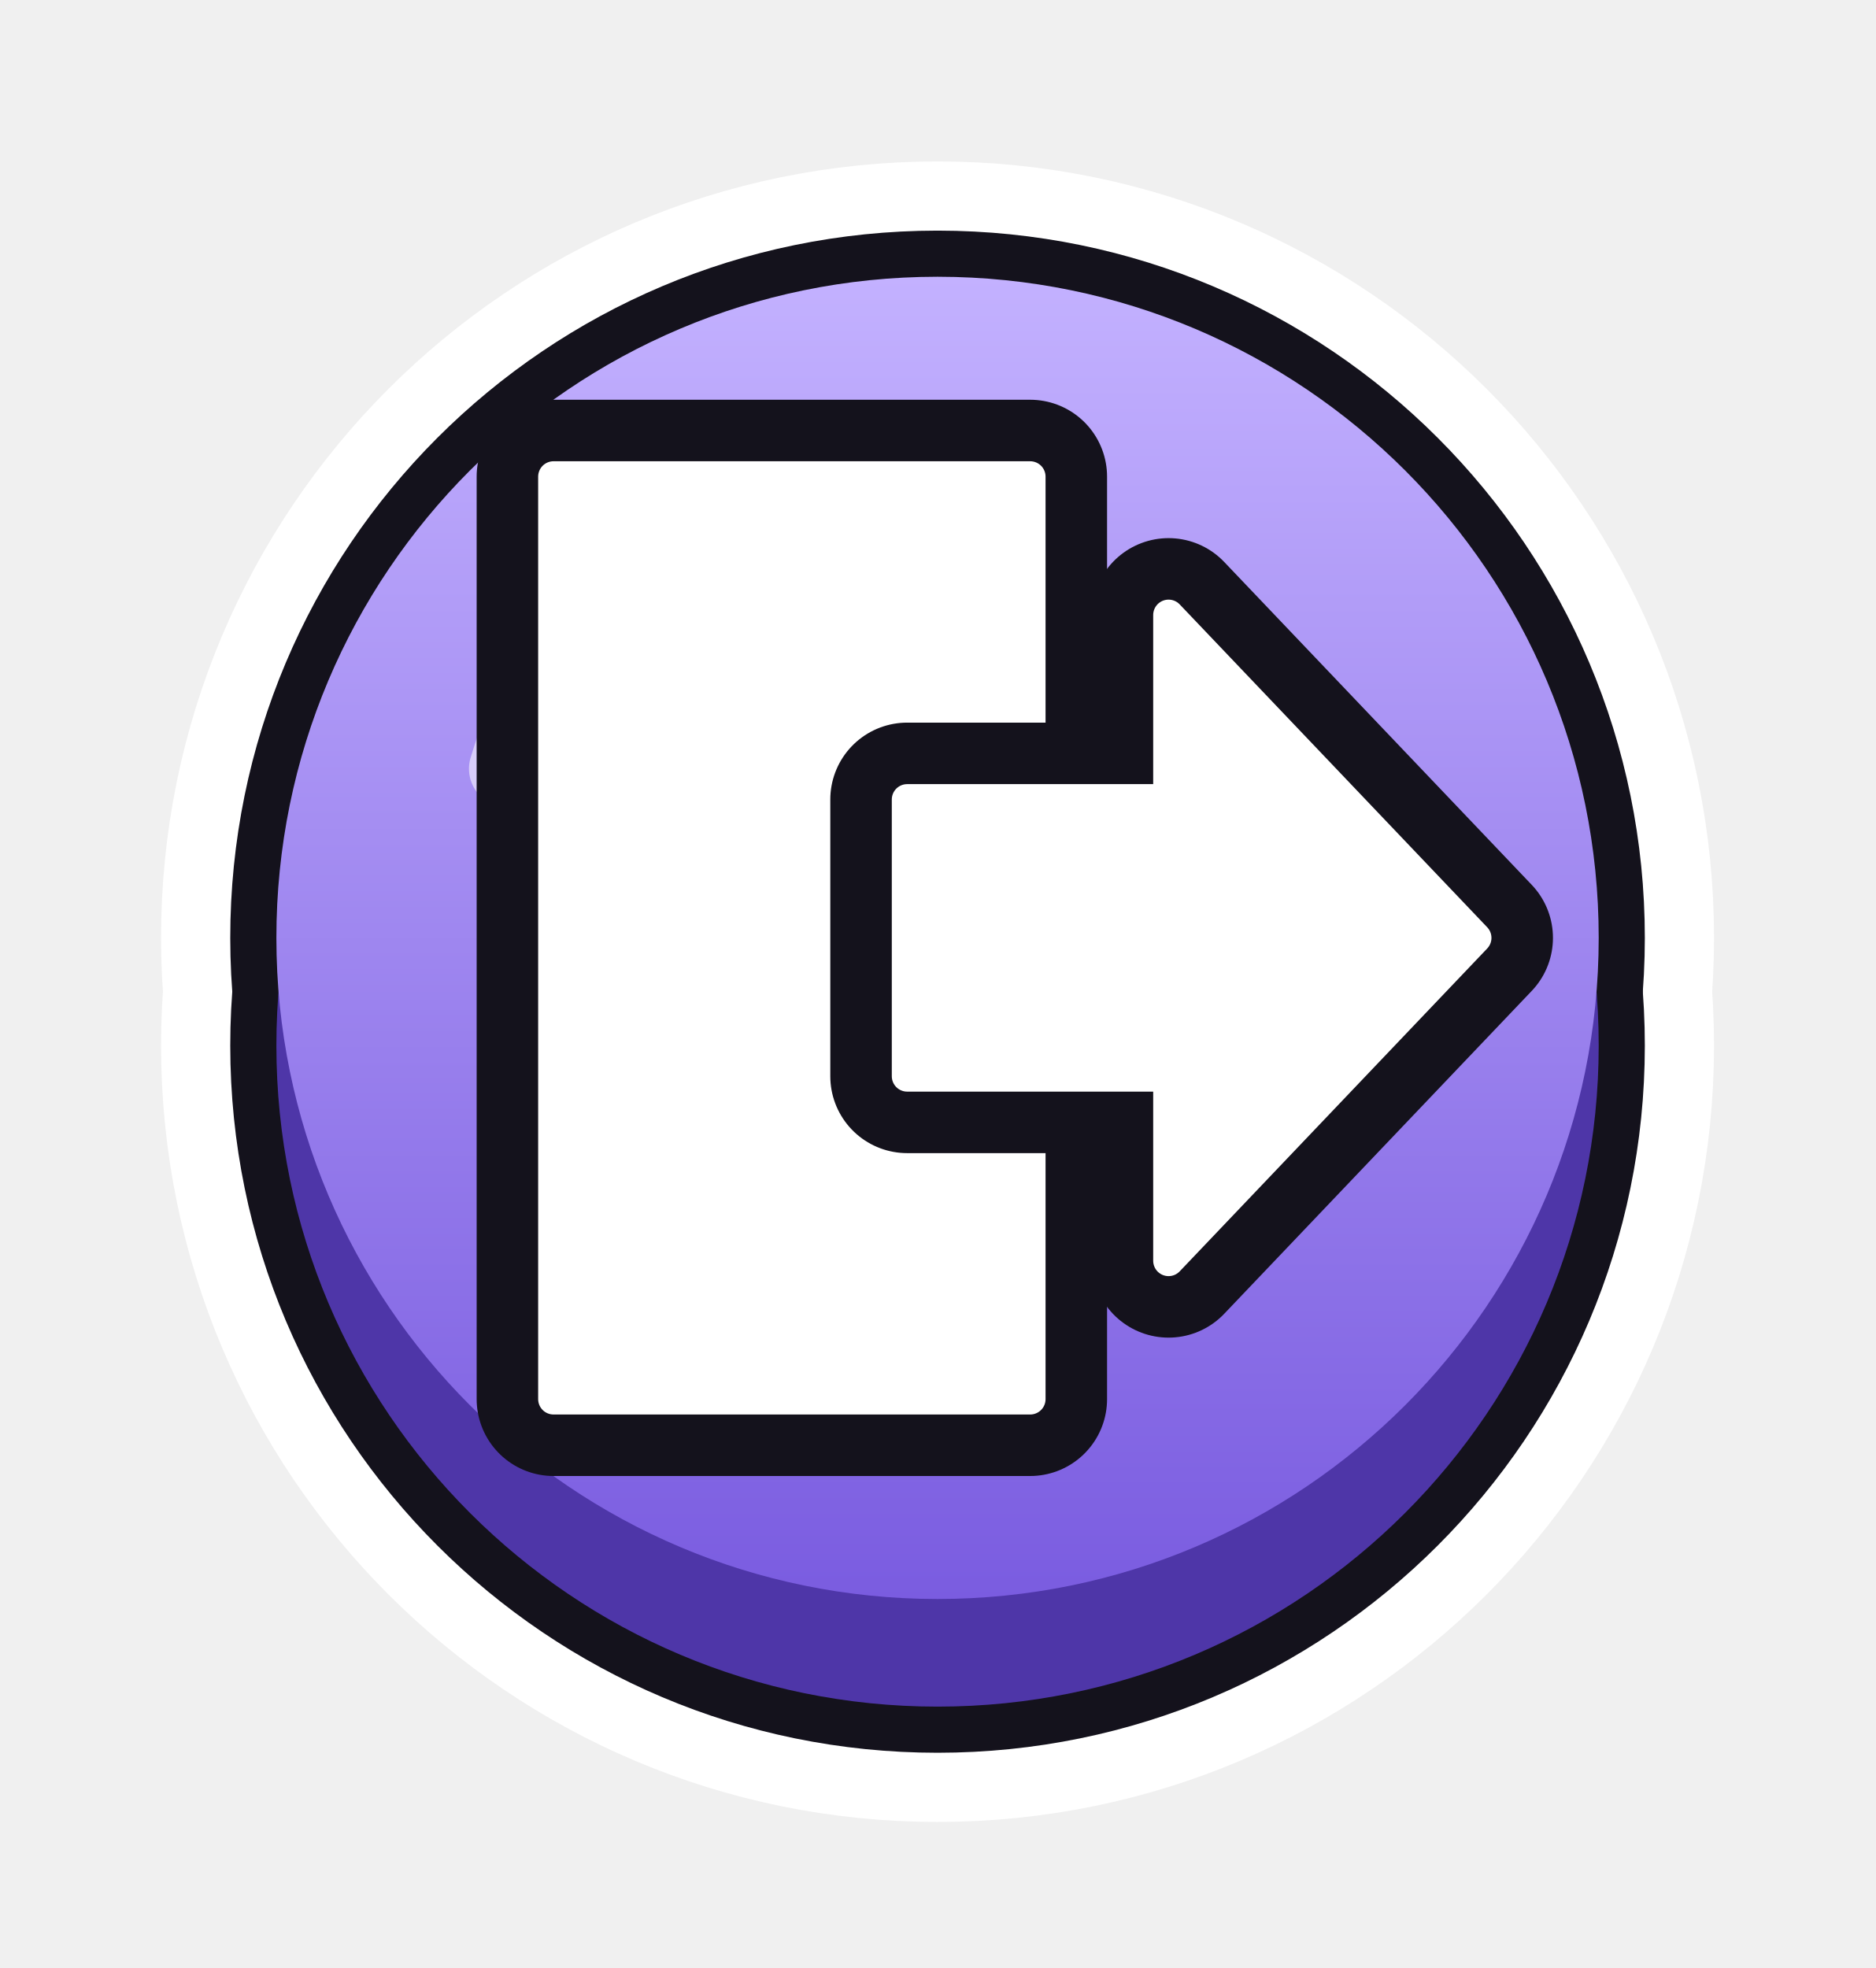
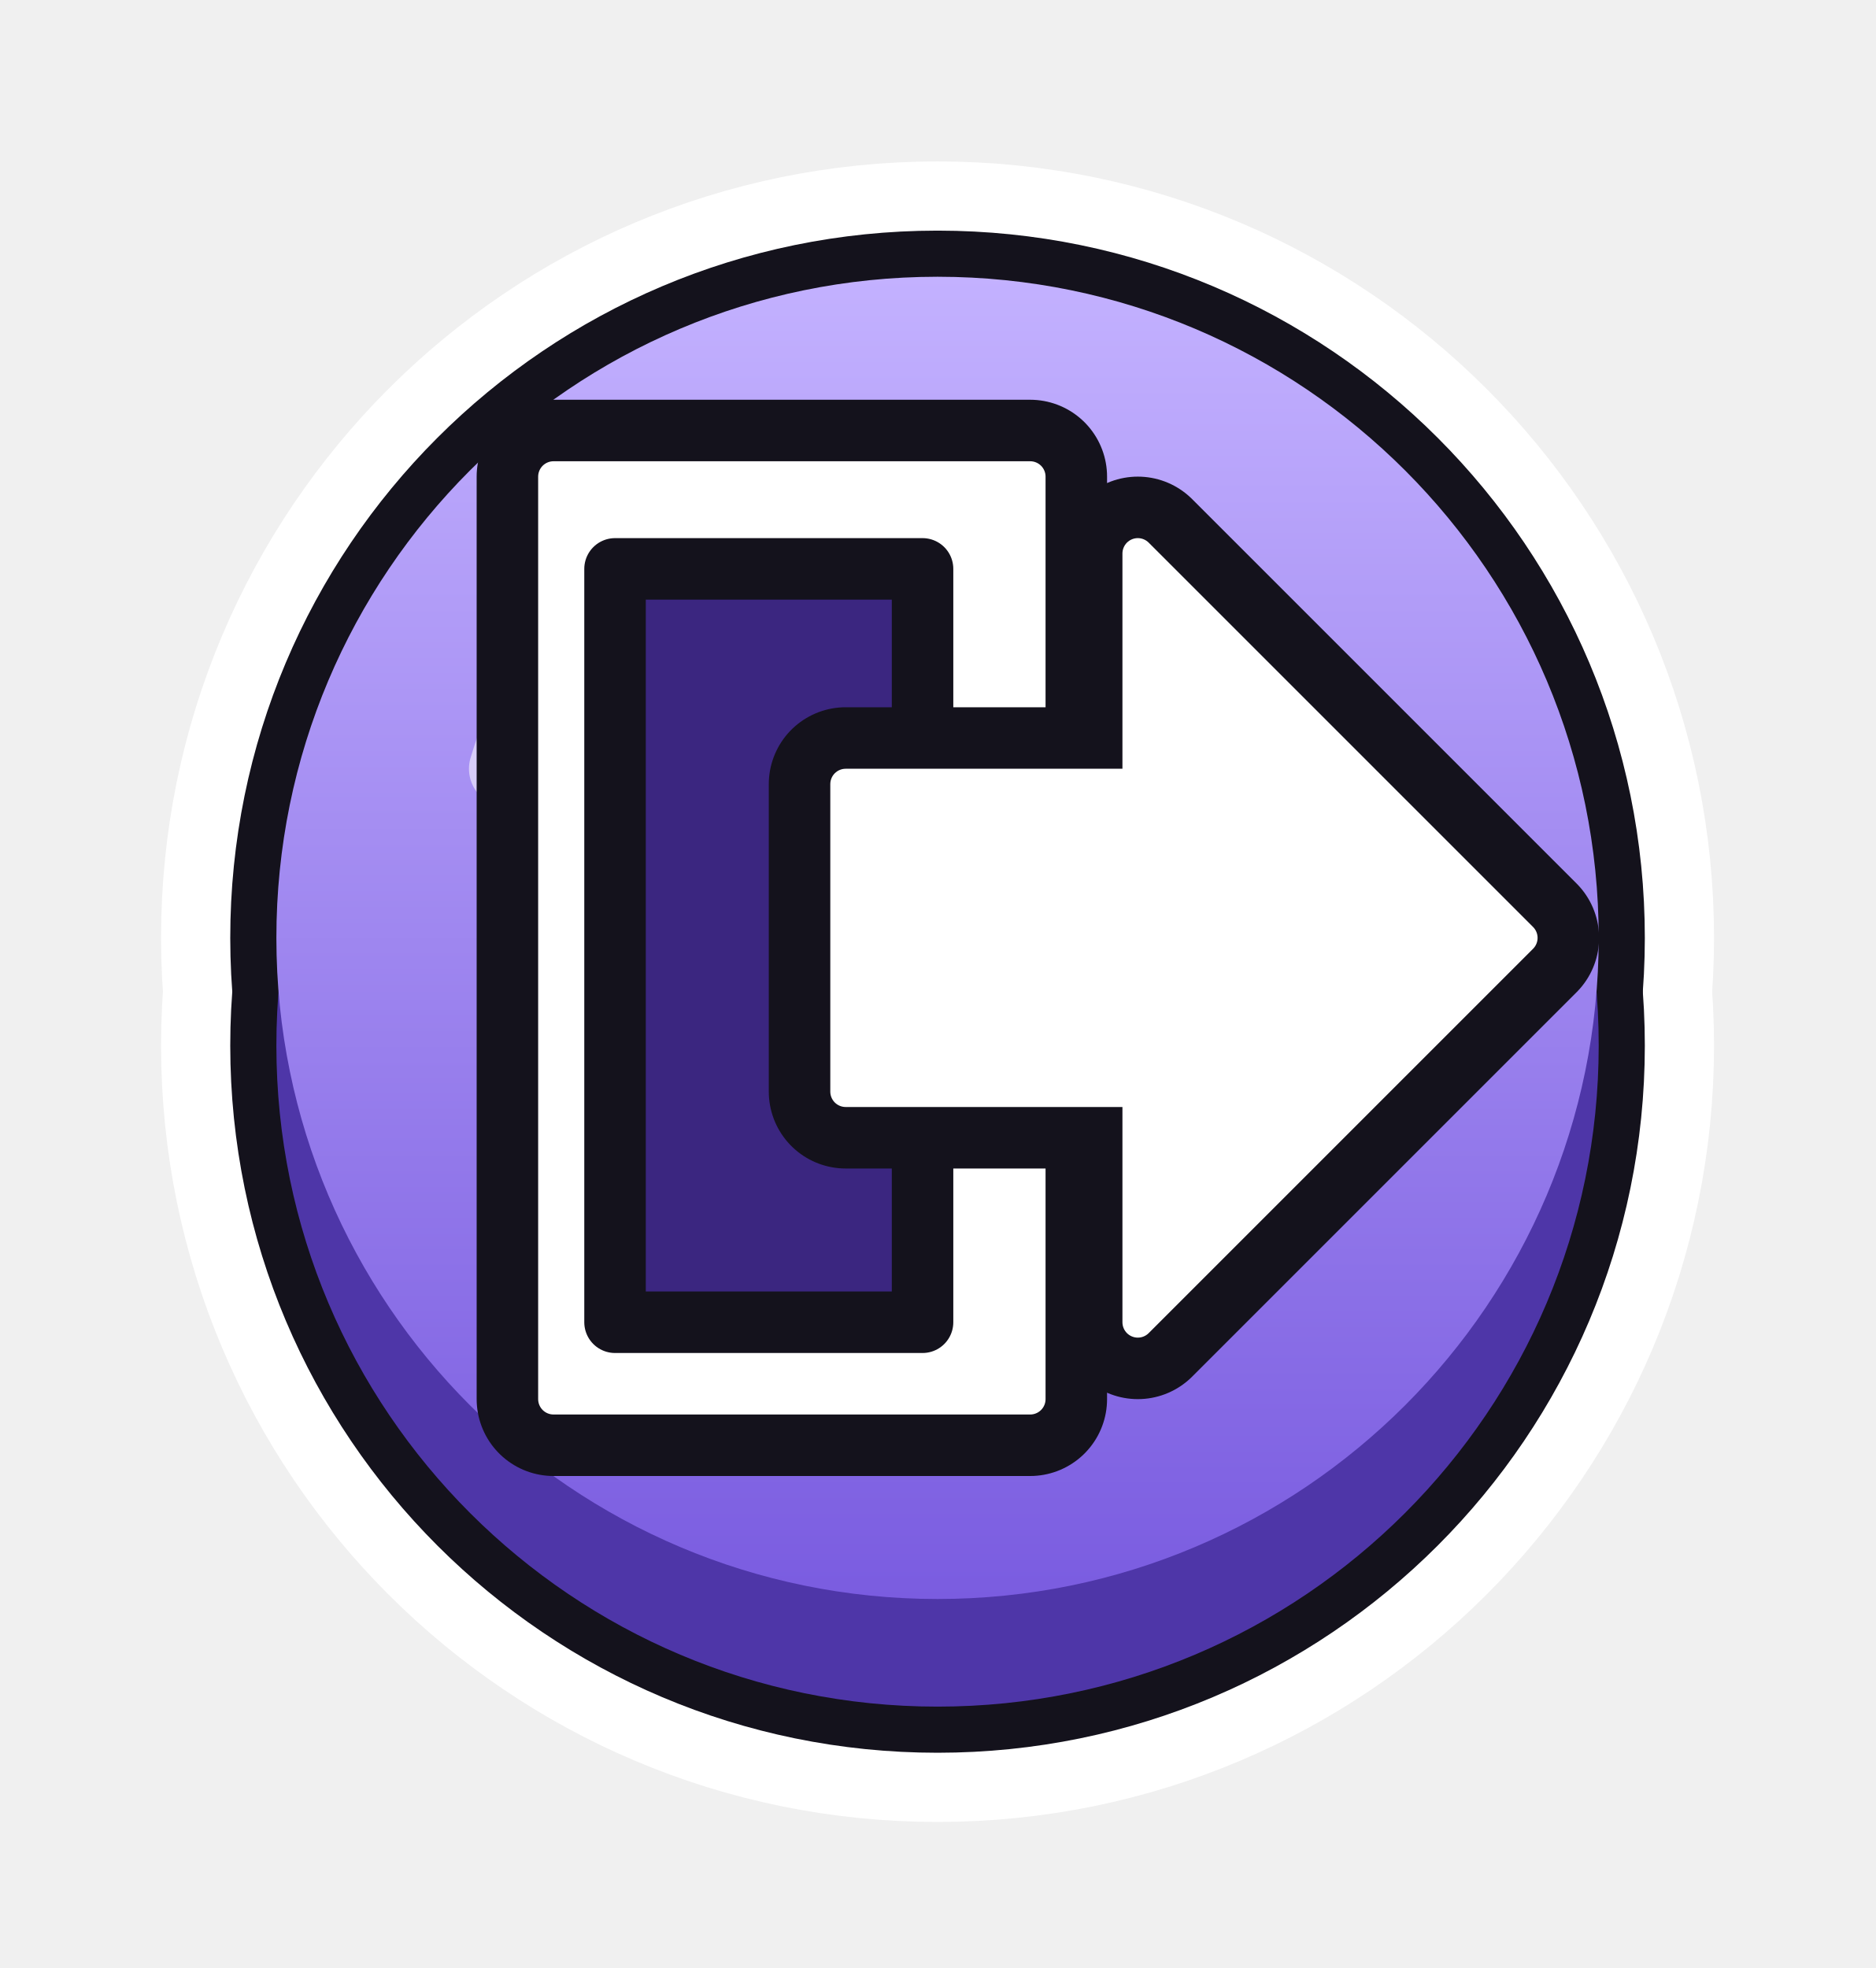
<svg xmlns="http://www.w3.org/2000/svg" viewBox="-22 -22 244 256" width="244" height="256">
  <defs>
    <linearGradient id="g" x1="0" y1="0" x2="0" y2="1">
      <stop offset="0" stop-color="#C3B1FF" />
      <stop offset="1" stop-color="#7A5CE0" />
    </linearGradient>
  </defs>
  <path d="M100,14 A86,86 0 1,1 99.9,14 Z" transform="translate(0,0)" fill="#fff" stroke="#fff" stroke-width="30" stroke-linejoin="round" />
  <path d="M100,14 A86,86 0 1,1 99.9,14 Z" transform="translate(0,14)" fill="#fff" stroke="#fff" stroke-width="30" stroke-linejoin="round" />
  <path d="M100,14 A86,86 0 1,1 99.9,14 Z" transform="translate(0,0)" fill="#14121C" stroke="#14121C" stroke-width="12" stroke-linejoin="round" />
  <path d="M100,14 A86,86 0 1,1 99.9,14 Z" transform="translate(0,14)" fill="#14121C" stroke="#14121C" stroke-width="12" stroke-linejoin="round" />
  <path d="M100,14 A86,86 0 1,1 99.9,14 Z" transform="translate(0,14)" fill="#4E36A8" />
  <path d="M100,14 A86,86 0 1,1 99.9,14 Z" transform="translate(0,0)" fill="url(#g)" />
  <path d="M44,78 A60,60 0 0,1 78,40" fill="none" stroke="#fff" stroke-opacity="0.55" stroke-width="10" stroke-linecap="round" />
  <path d="M50,40 L112,40 L112,160 L50,160 Z" fill="#14121C" stroke="#14121C" stroke-width="20" stroke-linejoin="round" />
  <path d="M50,40 L112,40 L112,160 L50,160 Z" fill="#fff" stroke="#fff" stroke-width="4" stroke-linejoin="round" />
-   <path d="M96,82 L130,82 L130,58 L170,100 L130,142 L130,118 L96,118 Z" fill="#14121C" stroke="#14121C" stroke-width="20" stroke-linejoin="round" />
-   <path d="M96,82 L130,82 L130,58 L170,100 L130,142 L130,118 L96,118 Z" fill="#fff" stroke="#fff" stroke-width="4" stroke-linejoin="round" />
+   <path d="M58,52 L98,52 L98,150 L58,150 Z" fill="#3B2680" stroke="#14121C" stroke-width="8" stroke-linejoin="round" />
+   <path d="M88,80 L126,80 L126,50 L176,100 L126,150 L126,120 L88,120 Z" fill="#14121C" stroke="#14121C" stroke-width="20" stroke-linejoin="round" />
+   <path d="M88,80 L126,80 L126,50 L176,100 L126,150 L126,120 L88,120 Z" fill="#fff" stroke="#fff" stroke-width="4" stroke-linejoin="round" />
</svg>
